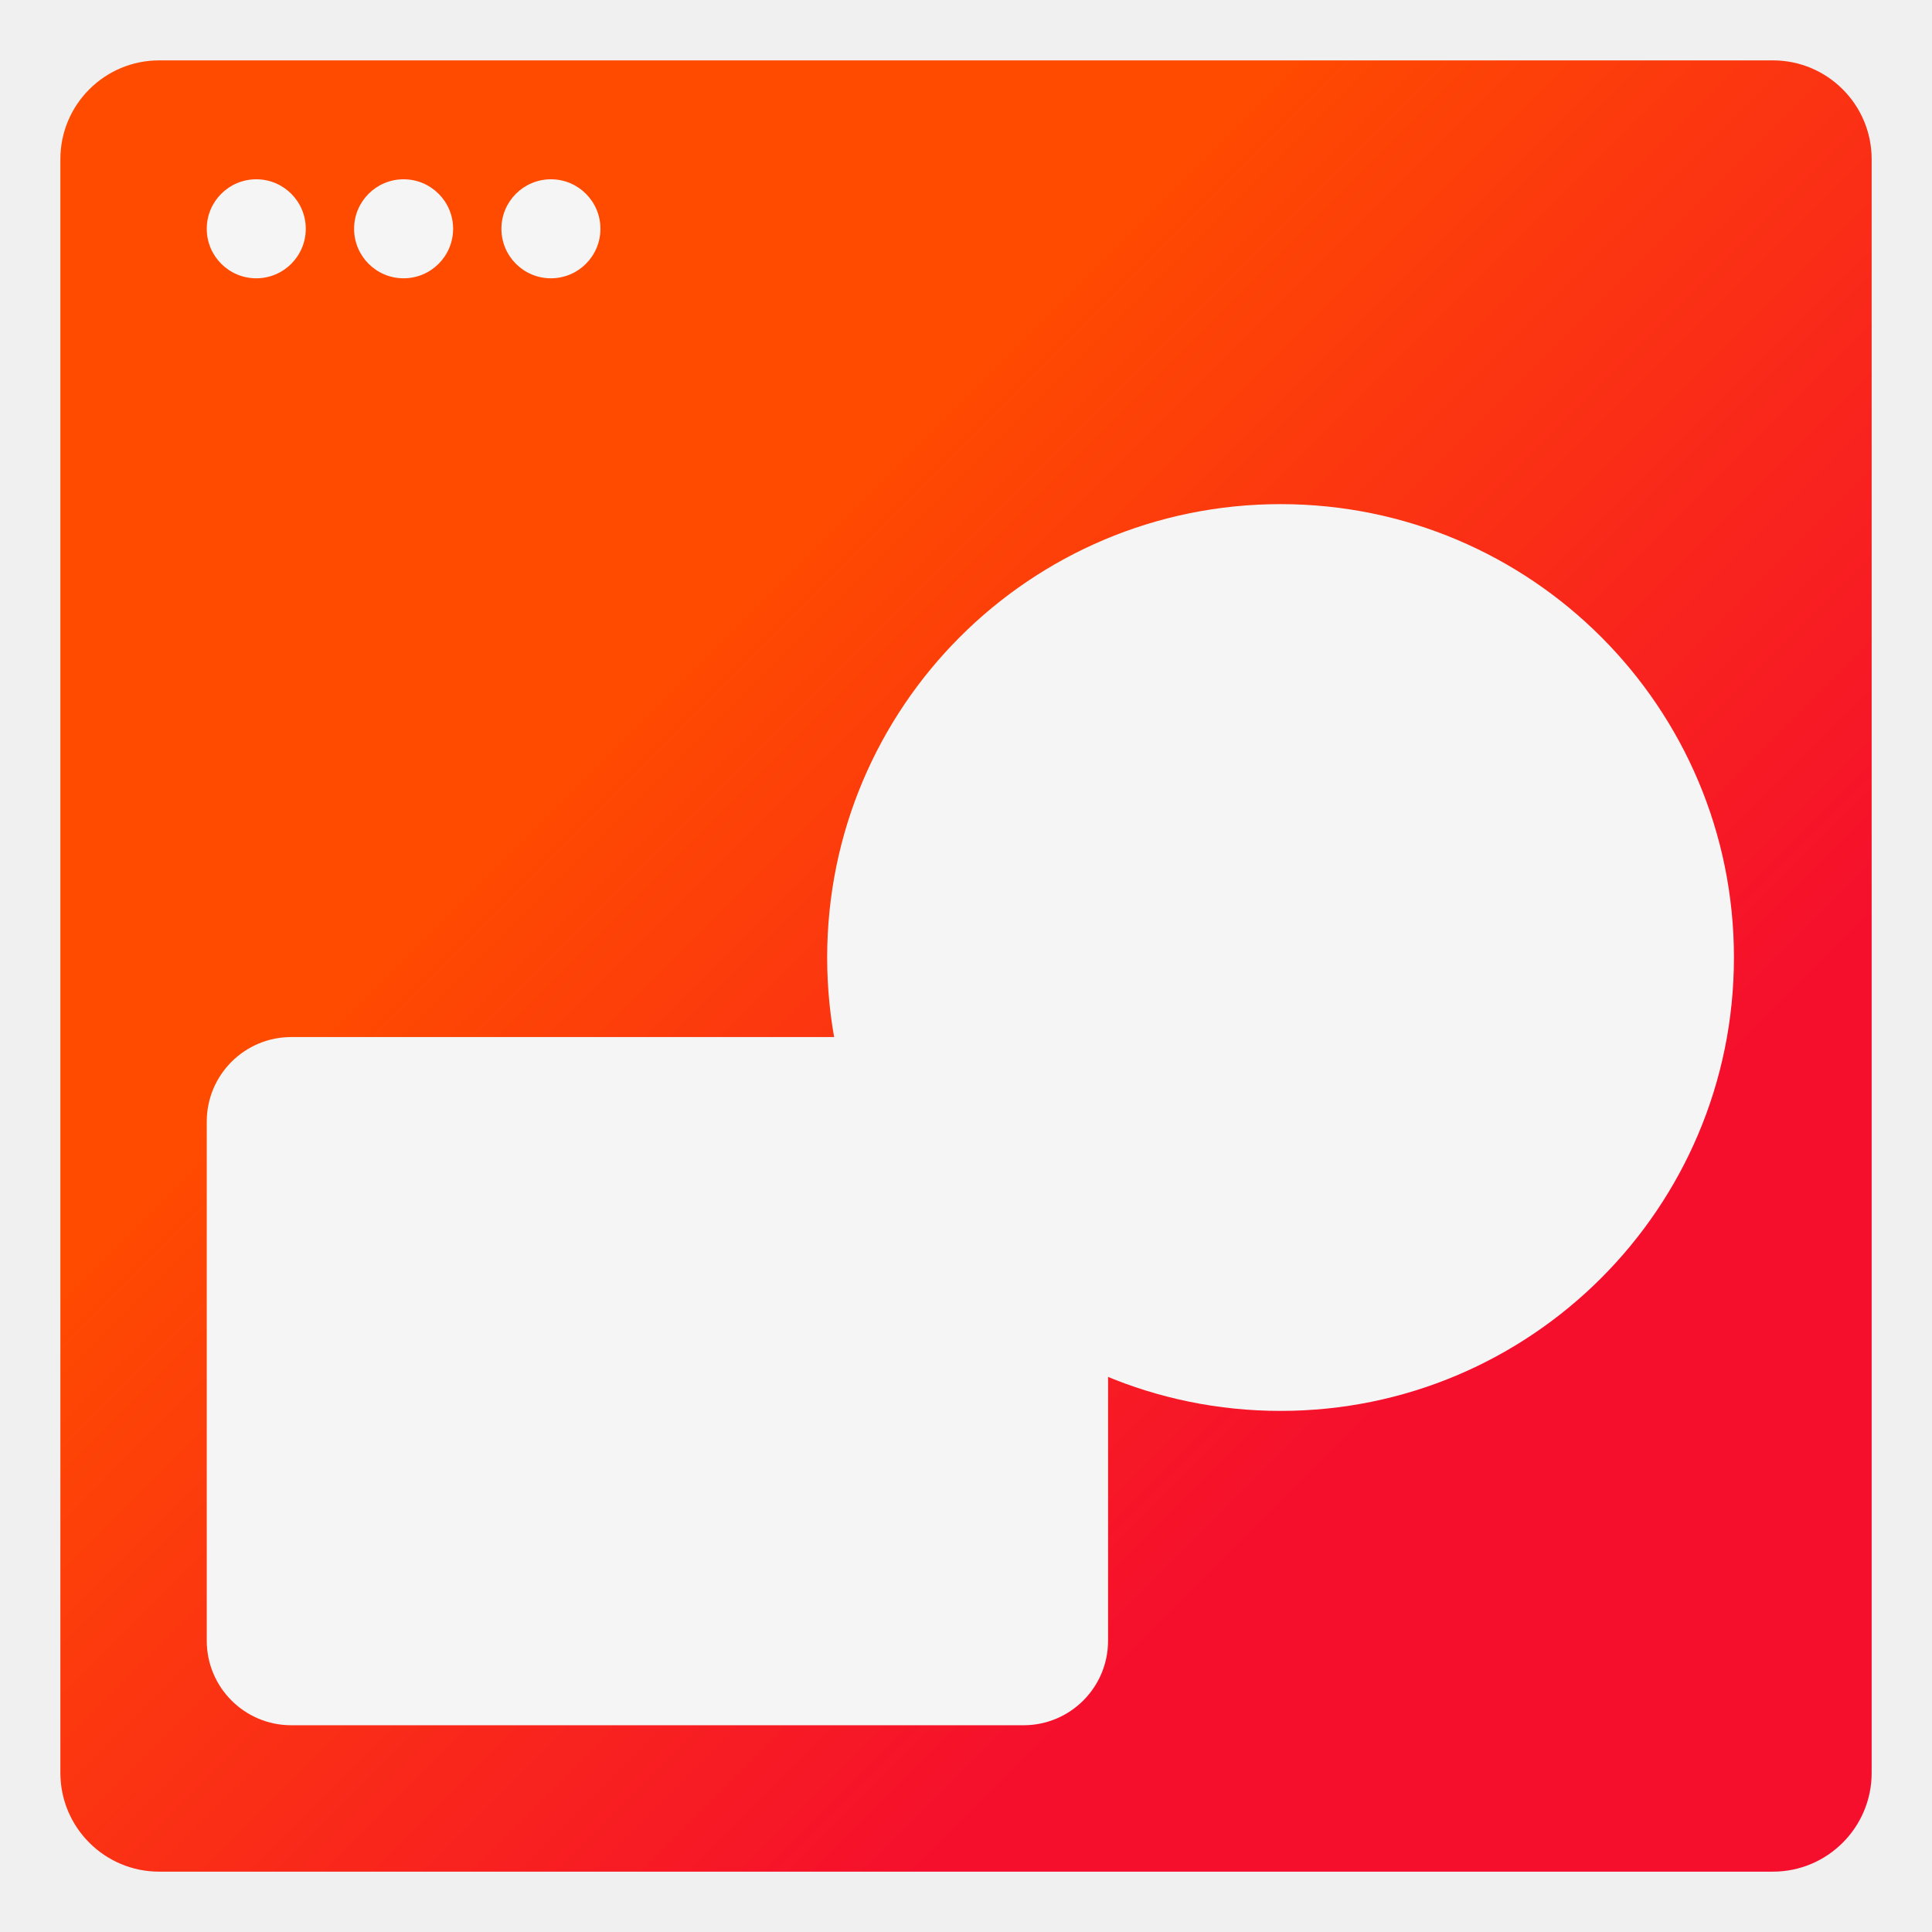
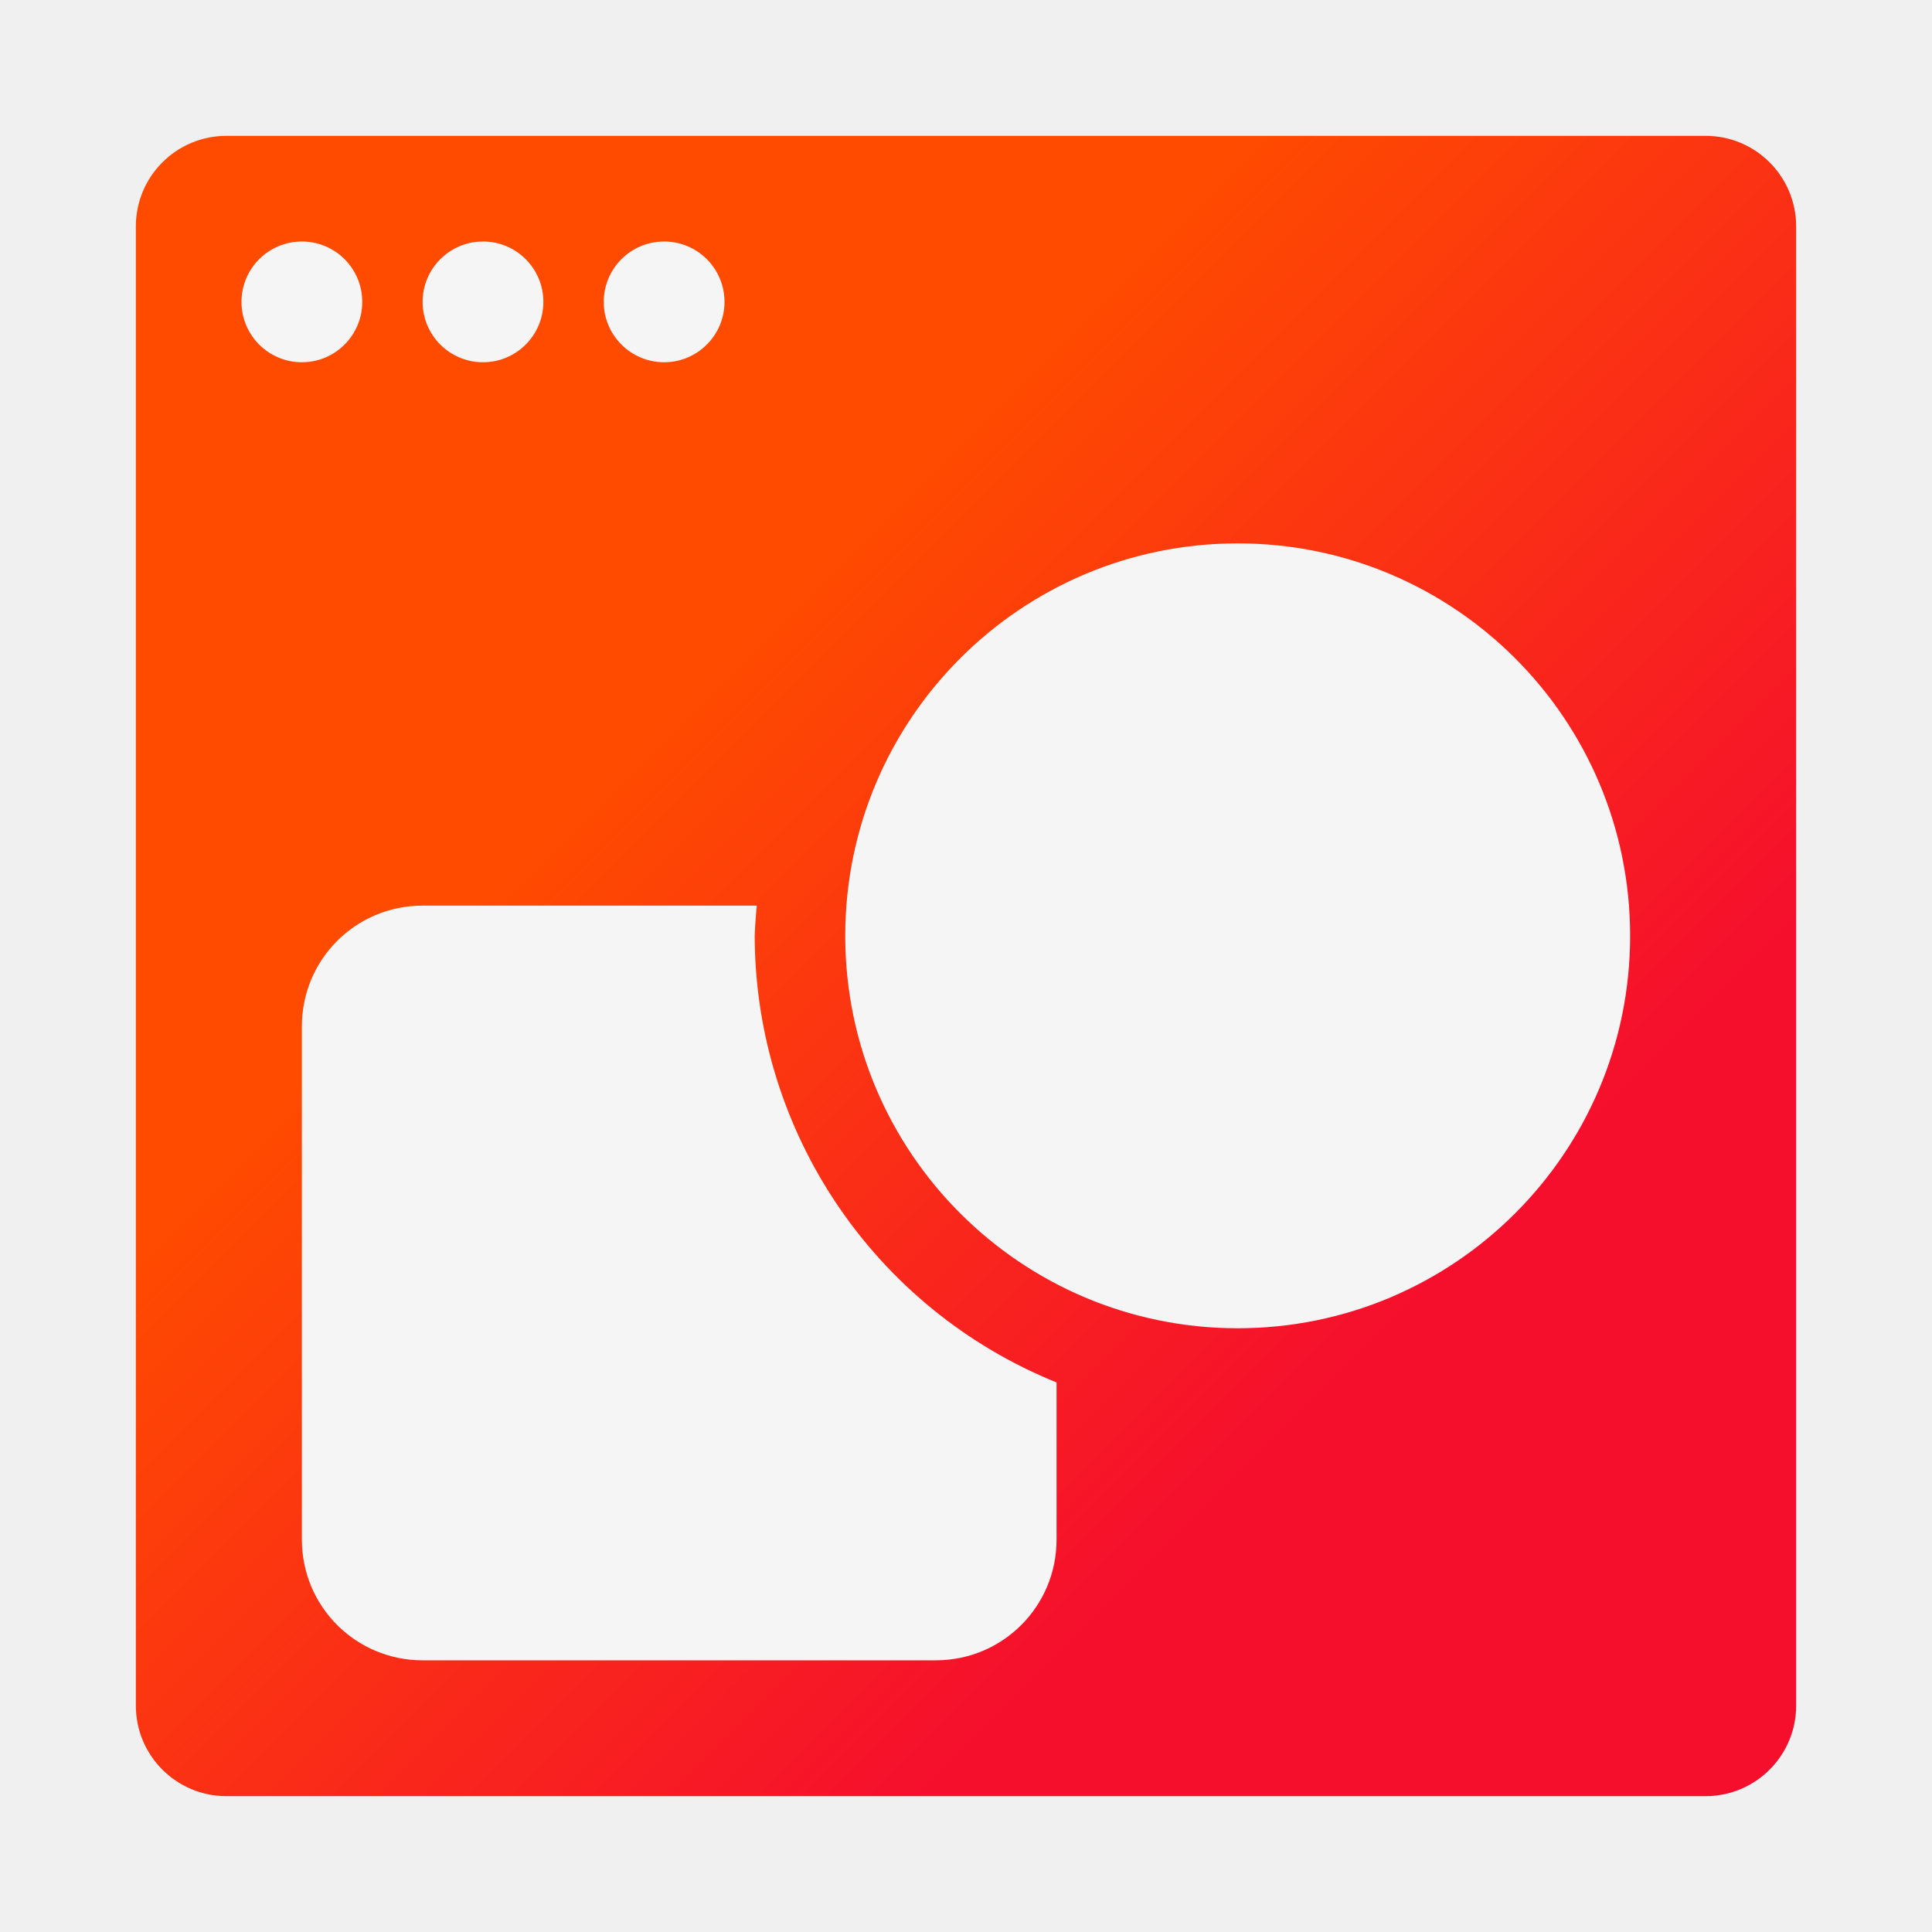
<svg xmlns="http://www.w3.org/2000/svg" width="64" height="64" version="1.1">
  <defs>
    <style type="text/css" />
-     <linearGradient id="linearGradient889" x1="-37.488" x2="-31.596" y1="5.903" y2="11.794" gradientTransform="matrix(4.1232 0 0 4.1232 176.54 -2.3642)" gradientUnits="userSpaceOnUse">
+     <linearGradient id="linearGradient889" x1="-37.488" x2="-31.596" y1="5.903" y2="11.794" gradientTransform="matrix(3.7795 0 0 3.7795 164.49 .50001)" gradientUnits="userSpaceOnUse">
      <stop stop-color="#ff4b00" offset="0" />
      <stop stop-color="#f50f2d" offset="1" />
    </linearGradient>
    <style type="text/css" />
  </defs>
  <g fill="#5e4aa6">
    <circle cx="-1248.6" cy="-1241.1" r="0" />
    <circle cx="-1162.5" cy="-1256.9" r="0" />
    <circle cx="-1248.6" cy="-1241.1" r="0" />
    <circle cx="-1325.3" cy="-1259.1" r="0" />
    <circle cx="-1239.1" cy="-1274.8" r="0" />
    <circle cx="-1325.3" cy="-1259.1" r="0" />
    <circle cx="-1325.4" cy="-1259.5" r="0" />
    <circle cx="-1239.2" cy="-1275.3" r="0" />
    <circle cx="-1248.7" cy="-1241.6" r="0" />
  </g>
  <circle cx="-149.15" cy="23.855" r="0" fill="#5e4aa6" fill-rule="evenodd" />
  <style type="text/css">.st0{opacity:0.15;fill:#45413C;}
	.st1{fill:#FFE500;}
	.st2{fill:#EBCB00;}
	.st3{fill:none;stroke:#45413C;stroke-linecap:round;stroke-linejoin:round;stroke-miterlimit:10;}
	.st4{fill:#FFAA54;}
	.st5{fill:#FF8A14;}
	.st6{fill:#FFB0CA;stroke:#45413C;stroke-linecap:round;stroke-linejoin:round;stroke-miterlimit:10;}
	.st7{fill:#FF87AF;stroke:#45413C;stroke-linecap:round;stroke-linejoin:round;stroke-miterlimit:10;}
	.st8{fill:#FFCC99;}
	.st9{fill:#FFFFFF;}
	.st10{fill:#F0F0F0;}
	.st11{fill:#BF8256;}
	.st12{fill:#915E3A;}
	.st13{fill:#DEA47A;}
	.st14{fill:#F0D5A8;}
	.st15{fill:#DEBB7E;}
	.st16{fill:#F7E5C6;}
	.st17{fill:#FF8A14;stroke:#45413C;stroke-linecap:round;stroke-linejoin:round;stroke-miterlimit:10;}
	.st18{fill:#FFF5E3;}
	.st19{fill:#FFF48C;}
	.st20{fill:#FFFACF;}
	.st21{fill:#FFFCE5;}
	.st22{fill:#FF87AF;}
	.st23{fill:#FFB0CA;}
	.st24{fill:#FFE500;stroke:#45413C;stroke-linecap:round;stroke-linejoin:round;stroke-miterlimit:10;}
	.st25{fill:#9CEB60;stroke:#45413C;stroke-linecap:round;stroke-linejoin:round;stroke-miterlimit:10;}
	.st26{fill:#FFFACF;stroke:#45413C;stroke-linecap:round;stroke-linejoin:round;stroke-miterlimit:10;}
	.st27{fill:#00F5BC;stroke:#45413C;stroke-linecap:round;stroke-linejoin:round;stroke-miterlimit:10;}
	.st28{fill:#BF8256;stroke:#45413C;stroke-linecap:round;stroke-linejoin:round;stroke-miterlimit:10;}
	.st29{fill:#FFE3CF;stroke:#45413C;stroke-linecap:round;stroke-linejoin:round;stroke-miterlimit:10;}
	.st30{fill:#FF6242;}
	.st31{fill:#FF866E;}
	.st32{fill:none;stroke:#E04122;stroke-linecap:round;stroke-linejoin:round;stroke-miterlimit:10;}
	.st33{fill:#FFFEF2;stroke:#45413C;stroke-linecap:round;stroke-linejoin:round;stroke-miterlimit:10;}
	.st34{fill:#FF6242;stroke:#45413C;stroke-linecap:round;stroke-linejoin:round;stroke-miterlimit:10;}
	.st35{fill:#FFA694;}
	.st36{fill:#FFFFFF;stroke:#45413C;stroke-linecap:round;stroke-linejoin:round;stroke-miterlimit:10;}
	.st37{fill:#FFFEF2;}
	.st38{fill:#FF6196;}
	.st39{fill:#B89558;}
	.st40{fill:none;stroke:#915E3A;stroke-linecap:round;stroke-linejoin:round;stroke-miterlimit:10;}
	.st41{fill:#DEBB7E;stroke:#45413C;stroke-linecap:round;stroke-linejoin:round;stroke-miterlimit:10;}
	.st42{fill:#6DD627;stroke:#45413C;stroke-linecap:round;stroke-linejoin:round;stroke-miterlimit:10;}
	.st43{fill:#E5F8FF;}
	.st44{fill:#E8F4FA;}
	.st45{fill:#E8F4FA;stroke:#45413C;stroke-linecap:round;stroke-linejoin:round;stroke-miterlimit:10;}
	.st46{fill:#FFCCDD;}
	.st47{fill:#E5F8FF;stroke:#45413C;stroke-linecap:round;stroke-linejoin:round;stroke-miterlimit:10;}
	.st48{fill:#00B8F0;stroke:#45413C;stroke-linecap:round;stroke-linejoin:round;stroke-miterlimit:10;}
	.st49{fill:#00B8F0;}
	.st50{fill:#4ACFFF;}
	.st51{fill:#E04122;}
	.st52{fill:#E04122;stroke:#45413C;stroke-linecap:round;stroke-linejoin:round;stroke-miterlimit:10;}
	.st53{fill:#87898C;}
	.st54{fill:#BDBEC0;}
	.st55{fill:#656769;}
	.st56{fill:#525252;}
	.st57{fill:#FFF48C;stroke:#45413C;stroke-linecap:round;stroke-linejoin:round;stroke-miterlimit:10;}
	.st58{fill:#6DD627;}
	.st59{fill:#EB6D00;}
	.st60{fill:#46B000;}
	.st61{fill:#80DDFF;}
	.st62{fill:#DAEDF7;}
	.st63{fill:#BF8DF2;stroke:#45413C;stroke-linecap:round;stroke-linejoin:round;stroke-miterlimit:10;}
	.st64{fill:#9F5AE5;stroke:#45413C;stroke-linecap:round;stroke-linejoin:round;stroke-miterlimit:10;}
	.st65{fill:#C8FFA1;}
	.st66{fill:#E4FFD1;}
	.st67{fill:#9CEB60;}
	.st68{fill:#E5FEFF;}
	.st69{fill:#B8ECFF;}
	.st70{fill:#E0E0E0;stroke:#45413C;stroke-linecap:round;stroke-linejoin:round;stroke-miterlimit:10;}
	.st71{fill:#E0E0E0;}
	.st72{fill:none;stroke:#4F4B45;stroke-linejoin:round;stroke-miterlimit:10;}
	.st73{fill:none;stroke:#4F4B45;stroke-linecap:round;stroke-linejoin:round;stroke-miterlimit:10;}
	.st74{fill:#E0366F;stroke:#45413C;stroke-linecap:round;stroke-linejoin:round;stroke-miterlimit:10;}
	.st75{fill:none;stroke:#45413C;stroke-miterlimit:10;}
	.st76{fill:#FF866E;stroke:#45413C;stroke-linecap:round;stroke-linejoin:round;stroke-miterlimit:10;}
	.st77{fill:#45413C;stroke:#45413C;stroke-linecap:round;stroke-linejoin:round;stroke-miterlimit:10;}
	.st78{fill:#9F5AE5;}
	.st79{fill:#803EC2;}
	.st80{fill:#803EC2;stroke:#45413C;stroke-linecap:round;stroke-linejoin:round;stroke-miterlimit:10;}
	.st81{fill:#BF8DF2;}
	.st82{fill:#FFAA54;stroke:#45413C;stroke-linecap:round;stroke-linejoin:round;stroke-miterlimit:10;}
	.st83{fill:none;stroke:#45413C;stroke-linejoin:round;stroke-miterlimit:10;}
	.st84{fill:#FFCCDD;stroke:#45413C;stroke-linecap:round;stroke-linejoin:round;stroke-miterlimit:10;}
	.st85{fill:#FF6196;stroke:#45413C;stroke-linecap:round;stroke-linejoin:round;stroke-miterlimit:10;}
	.st86{fill:#FFE5EE;}
	.st87{fill:#F7E5C6;stroke:#45413C;stroke-linecap:round;stroke-linejoin:round;stroke-miterlimit:10;}
	.st88{fill:#E5FFF9;}
	.st89{fill:none;stroke:#45413C;stroke-width:1.006;stroke-linecap:round;stroke-linejoin:round;stroke-miterlimit:10;}
	.st90{fill:#4AEFF7;}
	.st91{fill:#A6FBFF;}
	.st92{fill:#E5FEFF;stroke:#45413C;stroke-linecap:round;stroke-linejoin:round;stroke-miterlimit:10;}
	.st93{fill:#46B000;stroke:#45413C;stroke-linecap:round;stroke-linejoin:round;stroke-miterlimit:10;}
	.st94{fill:#FFFFFF;stroke:#45413C;stroke-linejoin:round;stroke-miterlimit:10;}
	.st95{fill:#FFFFFF;stroke:#45413C;stroke-miterlimit:10;}
	.st96{fill:#009FD9;}
	.st97{fill:#00DFEB;}
	.st98{fill:#C0DCEB;stroke:#45413C;stroke-linecap:round;stroke-linejoin:round;stroke-miterlimit:10;}
	.st99{fill:#00DFEB;stroke:#45413C;stroke-linecap:round;stroke-linejoin:round;stroke-miterlimit:10;}
	.st100{fill:#FFE5EE;stroke:#45413C;stroke-linecap:round;stroke-linejoin:round;stroke-miterlimit:10;}
	.st101{fill:#8CA4B8;}
	.st102{fill:#ADC4D9;}
	.st103{fill:#656769;stroke:#45413C;stroke-linecap:round;stroke-linejoin:round;stroke-miterlimit:10;}
	.st104{fill:#F0F0F0;stroke:#45413C;stroke-linecap:round;stroke-linejoin:round;stroke-miterlimit:10;}
	.st105{fill:#C0DCEB;}
	.st106{fill:#45413C;}
	.st107{fill:#FFCABF;}
	.st108{fill:#87898C;stroke:#45413C;stroke-linecap:round;stroke-linejoin:round;stroke-miterlimit:10;}
	.st109{fill:#EBCB00;stroke:#45413C;stroke-linecap:round;stroke-linejoin:round;stroke-miterlimit:10;}</style>
  <g transform="translate(1.0026e-4,1.0026e-4)" fill="#5e4aa6">
    <circle cx="-1325.3" cy="-1259.1" r="0" />
    <circle cx="-1239.1" cy="-1274.8" r="0" />
    <circle cx="-1325.3" cy="-1259.1" r="0" />
    <circle cx="-1325.4" cy="-1259.5" r="0" />
    <circle cx="-1239.2" cy="-1275.3" r="0" />
    <circle cx="-1248.7" cy="-1241.6" r="0" />
    <circle cx="-149.15" cy="23.855" r="0" fill-rule="evenodd" />
    <g transform="matrix(3.7796 0 0 3.7796 .18834 .62552)" stroke-width=".265">
      <circle cx="-351.85" cy="-328.38" r="0" />
      <circle cx="-296.85" cy="-354.73" r="0" />
      <circle cx="-5.946" cy="-19.912" r="0" fill-rule="evenodd" />
      <circle cx="-281.14" cy="-337.78" r="0" />
    </g>
  </g>
-   <rect x="2" y="2" width="60.001" height="60.001" ry="3.273" fill="url(#linearGradient889)" stroke-width="3.78" />
-   <rect x="6.849" y="34.354" width="29.857" height="22.797" ry="2.8" fill="#f5f5f5" stroke-width="1.643" />
+   <rect x="4.5" y="4.5" width="55" height="55" ry="3" fill="url(#linearGradient889)" stroke-width="3.465" />
  <g transform="matrix(3.7796 0 0 3.7796 .18844 .62562)" fill="#5e4aa6" stroke-width=".265">
    <circle cx="-272.57" cy="-354.73" r="0" />
    <circle cx="18.337" cy="-19.912" r="0" fill-rule="evenodd" />
    <circle cx="-256.86" cy="-337.78" r="0" />
  </g>
  <style type="text/css">.st0{opacity:0.15;fill:#45413C;}
	.st1{fill:#FFE500;}
	.st2{fill:#EBCB00;}
	.st3{fill:none;stroke:#45413C;stroke-linecap:round;stroke-linejoin:round;stroke-miterlimit:10;}
	.st4{fill:#FFAA54;}
	.st5{fill:#FF8A14;}
	.st6{fill:#FFB0CA;stroke:#45413C;stroke-linecap:round;stroke-linejoin:round;stroke-miterlimit:10;}
	.st7{fill:#FF87AF;stroke:#45413C;stroke-linecap:round;stroke-linejoin:round;stroke-miterlimit:10;}
	.st8{fill:#FFCC99;}
	.st9{fill:#FFFFFF;}
	.st10{fill:#F0F0F0;}
	.st11{fill:#BF8256;}
	.st12{fill:#915E3A;}
	.st13{fill:#DEA47A;}
	.st14{fill:#F0D5A8;}
	.st15{fill:#DEBB7E;}
	.st16{fill:#F7E5C6;}
	.st17{fill:#FF8A14;stroke:#45413C;stroke-linecap:round;stroke-linejoin:round;stroke-miterlimit:10;}
	.st18{fill:#FFF5E3;}
	.st19{fill:#FFF48C;}
	.st20{fill:#FFFACF;}
	.st21{fill:#FFFCE5;}
	.st22{fill:#FF87AF;}
	.st23{fill:#FFB0CA;}
	.st24{fill:#FFE500;stroke:#45413C;stroke-linecap:round;stroke-linejoin:round;stroke-miterlimit:10;}
	.st25{fill:#9CEB60;stroke:#45413C;stroke-linecap:round;stroke-linejoin:round;stroke-miterlimit:10;}
	.st26{fill:#FFFACF;stroke:#45413C;stroke-linecap:round;stroke-linejoin:round;stroke-miterlimit:10;}
	.st27{fill:#00F5BC;stroke:#45413C;stroke-linecap:round;stroke-linejoin:round;stroke-miterlimit:10;}
	.st28{fill:#BF8256;stroke:#45413C;stroke-linecap:round;stroke-linejoin:round;stroke-miterlimit:10;}
	.st29{fill:#FFE3CF;stroke:#45413C;stroke-linecap:round;stroke-linejoin:round;stroke-miterlimit:10;}
	.st30{fill:#FF6242;}
	.st31{fill:#FF866E;}
	.st32{fill:none;stroke:#E04122;stroke-linecap:round;stroke-linejoin:round;stroke-miterlimit:10;}
	.st33{fill:#FFFEF2;stroke:#45413C;stroke-linecap:round;stroke-linejoin:round;stroke-miterlimit:10;}
	.st34{fill:#FF6242;stroke:#45413C;stroke-linecap:round;stroke-linejoin:round;stroke-miterlimit:10;}
	.st35{fill:#FFA694;}
	.st36{fill:#FFFFFF;stroke:#45413C;stroke-linecap:round;stroke-linejoin:round;stroke-miterlimit:10;}
	.st37{fill:#FFFEF2;}
	.st38{fill:#FF6196;}
	.st39{fill:#B89558;}
	.st40{fill:none;stroke:#915E3A;stroke-linecap:round;stroke-linejoin:round;stroke-miterlimit:10;}
	.st41{fill:#DEBB7E;stroke:#45413C;stroke-linecap:round;stroke-linejoin:round;stroke-miterlimit:10;}
	.st42{fill:#6DD627;stroke:#45413C;stroke-linecap:round;stroke-linejoin:round;stroke-miterlimit:10;}
	.st43{fill:#E5F8FF;}
	.st44{fill:#E8F4FA;}
	.st45{fill:#E8F4FA;stroke:#45413C;stroke-linecap:round;stroke-linejoin:round;stroke-miterlimit:10;}
	.st46{fill:#FFCCDD;}
	.st47{fill:#E5F8FF;stroke:#45413C;stroke-linecap:round;stroke-linejoin:round;stroke-miterlimit:10;}
	.st48{fill:#00B8F0;stroke:#45413C;stroke-linecap:round;stroke-linejoin:round;stroke-miterlimit:10;}
	.st49{fill:#00B8F0;}
	.st50{fill:#4ACFFF;}
	.st51{fill:#E04122;}
	.st52{fill:#E04122;stroke:#45413C;stroke-linecap:round;stroke-linejoin:round;stroke-miterlimit:10;}
	.st53{fill:#87898C;}
	.st54{fill:#BDBEC0;}
	.st55{fill:#656769;}
	.st56{fill:#525252;}
	.st57{fill:#FFF48C;stroke:#45413C;stroke-linecap:round;stroke-linejoin:round;stroke-miterlimit:10;}
	.st58{fill:#6DD627;}
	.st59{fill:#EB6D00;}
	.st60{fill:#46B000;}
	.st61{fill:#80DDFF;}
	.st62{fill:#DAEDF7;}
	.st63{fill:#BF8DF2;stroke:#45413C;stroke-linecap:round;stroke-linejoin:round;stroke-miterlimit:10;}
	.st64{fill:#9F5AE5;stroke:#45413C;stroke-linecap:round;stroke-linejoin:round;stroke-miterlimit:10;}
	.st65{fill:#C8FFA1;}
	.st66{fill:#E4FFD1;}
	.st67{fill:#9CEB60;}
	.st68{fill:#E5FEFF;}
	.st69{fill:#B8ECFF;}
	.st70{fill:#E0E0E0;stroke:#45413C;stroke-linecap:round;stroke-linejoin:round;stroke-miterlimit:10;}
	.st71{fill:#E0E0E0;}
	.st72{fill:none;stroke:#4F4B45;stroke-linejoin:round;stroke-miterlimit:10;}
	.st73{fill:none;stroke:#4F4B45;stroke-linecap:round;stroke-linejoin:round;stroke-miterlimit:10;}
	.st74{fill:#E0366F;stroke:#45413C;stroke-linecap:round;stroke-linejoin:round;stroke-miterlimit:10;}
	.st75{fill:none;stroke:#45413C;stroke-miterlimit:10;}
	.st76{fill:#FF866E;stroke:#45413C;stroke-linecap:round;stroke-linejoin:round;stroke-miterlimit:10;}
	.st77{fill:#45413C;stroke:#45413C;stroke-linecap:round;stroke-linejoin:round;stroke-miterlimit:10;}
	.st78{fill:#9F5AE5;}
	.st79{fill:#803EC2;}
	.st80{fill:#803EC2;stroke:#45413C;stroke-linecap:round;stroke-linejoin:round;stroke-miterlimit:10;}
	.st81{fill:#BF8DF2;}
	.st82{fill:#FFAA54;stroke:#45413C;stroke-linecap:round;stroke-linejoin:round;stroke-miterlimit:10;}
	.st83{fill:none;stroke:#45413C;stroke-linejoin:round;stroke-miterlimit:10;}
	.st84{fill:#FFCCDD;stroke:#45413C;stroke-linecap:round;stroke-linejoin:round;stroke-miterlimit:10;}
	.st85{fill:#FF6196;stroke:#45413C;stroke-linecap:round;stroke-linejoin:round;stroke-miterlimit:10;}
	.st86{fill:#FFE5EE;}
	.st87{fill:#F7E5C6;stroke:#45413C;stroke-linecap:round;stroke-linejoin:round;stroke-miterlimit:10;}
	.st88{fill:#E5FFF9;}
	.st89{fill:none;stroke:#45413C;stroke-width:1.006;stroke-linecap:round;stroke-linejoin:round;stroke-miterlimit:10;}
	.st90{fill:#4AEFF7;}
	.st91{fill:#A6FBFF;}
	.st92{fill:#E5FEFF;stroke:#45413C;stroke-linecap:round;stroke-linejoin:round;stroke-miterlimit:10;}
	.st93{fill:#46B000;stroke:#45413C;stroke-linecap:round;stroke-linejoin:round;stroke-miterlimit:10;}
	.st94{fill:#FFFFFF;stroke:#45413C;stroke-linejoin:round;stroke-miterlimit:10;}
	.st95{fill:#FFFFFF;stroke:#45413C;stroke-miterlimit:10;}
	.st96{fill:#009FD9;}
	.st97{fill:#00DFEB;}
	.st98{fill:#C0DCEB;stroke:#45413C;stroke-linecap:round;stroke-linejoin:round;stroke-miterlimit:10;}
	.st99{fill:#00DFEB;stroke:#45413C;stroke-linecap:round;stroke-linejoin:round;stroke-miterlimit:10;}
	.st100{fill:#FFE5EE;stroke:#45413C;stroke-linecap:round;stroke-linejoin:round;stroke-miterlimit:10;}
	.st101{fill:#8CA4B8;}
	.st102{fill:#ADC4D9;}
	.st103{fill:#656769;stroke:#45413C;stroke-linecap:round;stroke-linejoin:round;stroke-miterlimit:10;}
	.st104{fill:#F0F0F0;stroke:#45413C;stroke-linecap:round;stroke-linejoin:round;stroke-miterlimit:10;}
	.st105{fill:#C0DCEB;}
	.st106{fill:#45413C;}
	.st107{fill:#FFCABF;}
	.st108{fill:#87898C;stroke:#45413C;stroke-linecap:round;stroke-linejoin:round;stroke-miterlimit:10;}
	.st109{fill:#EBCB00;stroke:#45413C;stroke-linecap:round;stroke-linejoin:round;stroke-miterlimit:10;}</style>
  <g fill="#f5f5f5">
-     <circle cx="42.42" cy="31.719" r="15.019" />
-     <circle cx="8.489" cy="7.579" r="1.64" />
-     <circle cx="13.37" cy="7.579" r="1.64" />
-     <circle cx="18.25" cy="7.579" r="1.64" />
+     <circle cx="41" cy="31" r="13" stroke-width=".866" />
+     <g stroke-width="1.219">
+       <circle cx="10" cy="10" r="2" />
+       <circle cx="16" cy="10" r="2" />
+       <circle cx="22" cy="10" r="2" />
+     </g>
+     <path d="m14 30c-2.216 0-4 1.784-4 4v17c0 2.216 1.784 4 4 4h17c2.216 0 4-1.784 4-4v-5.205a16 16 0 0 1-10-14.795 16 16 0 0 1 0.07-1h-11.07z" fill-rule="evenodd" stroke-linecap="round" stroke-linejoin="round" stroke-width=".984" />
  </g>
</svg>
